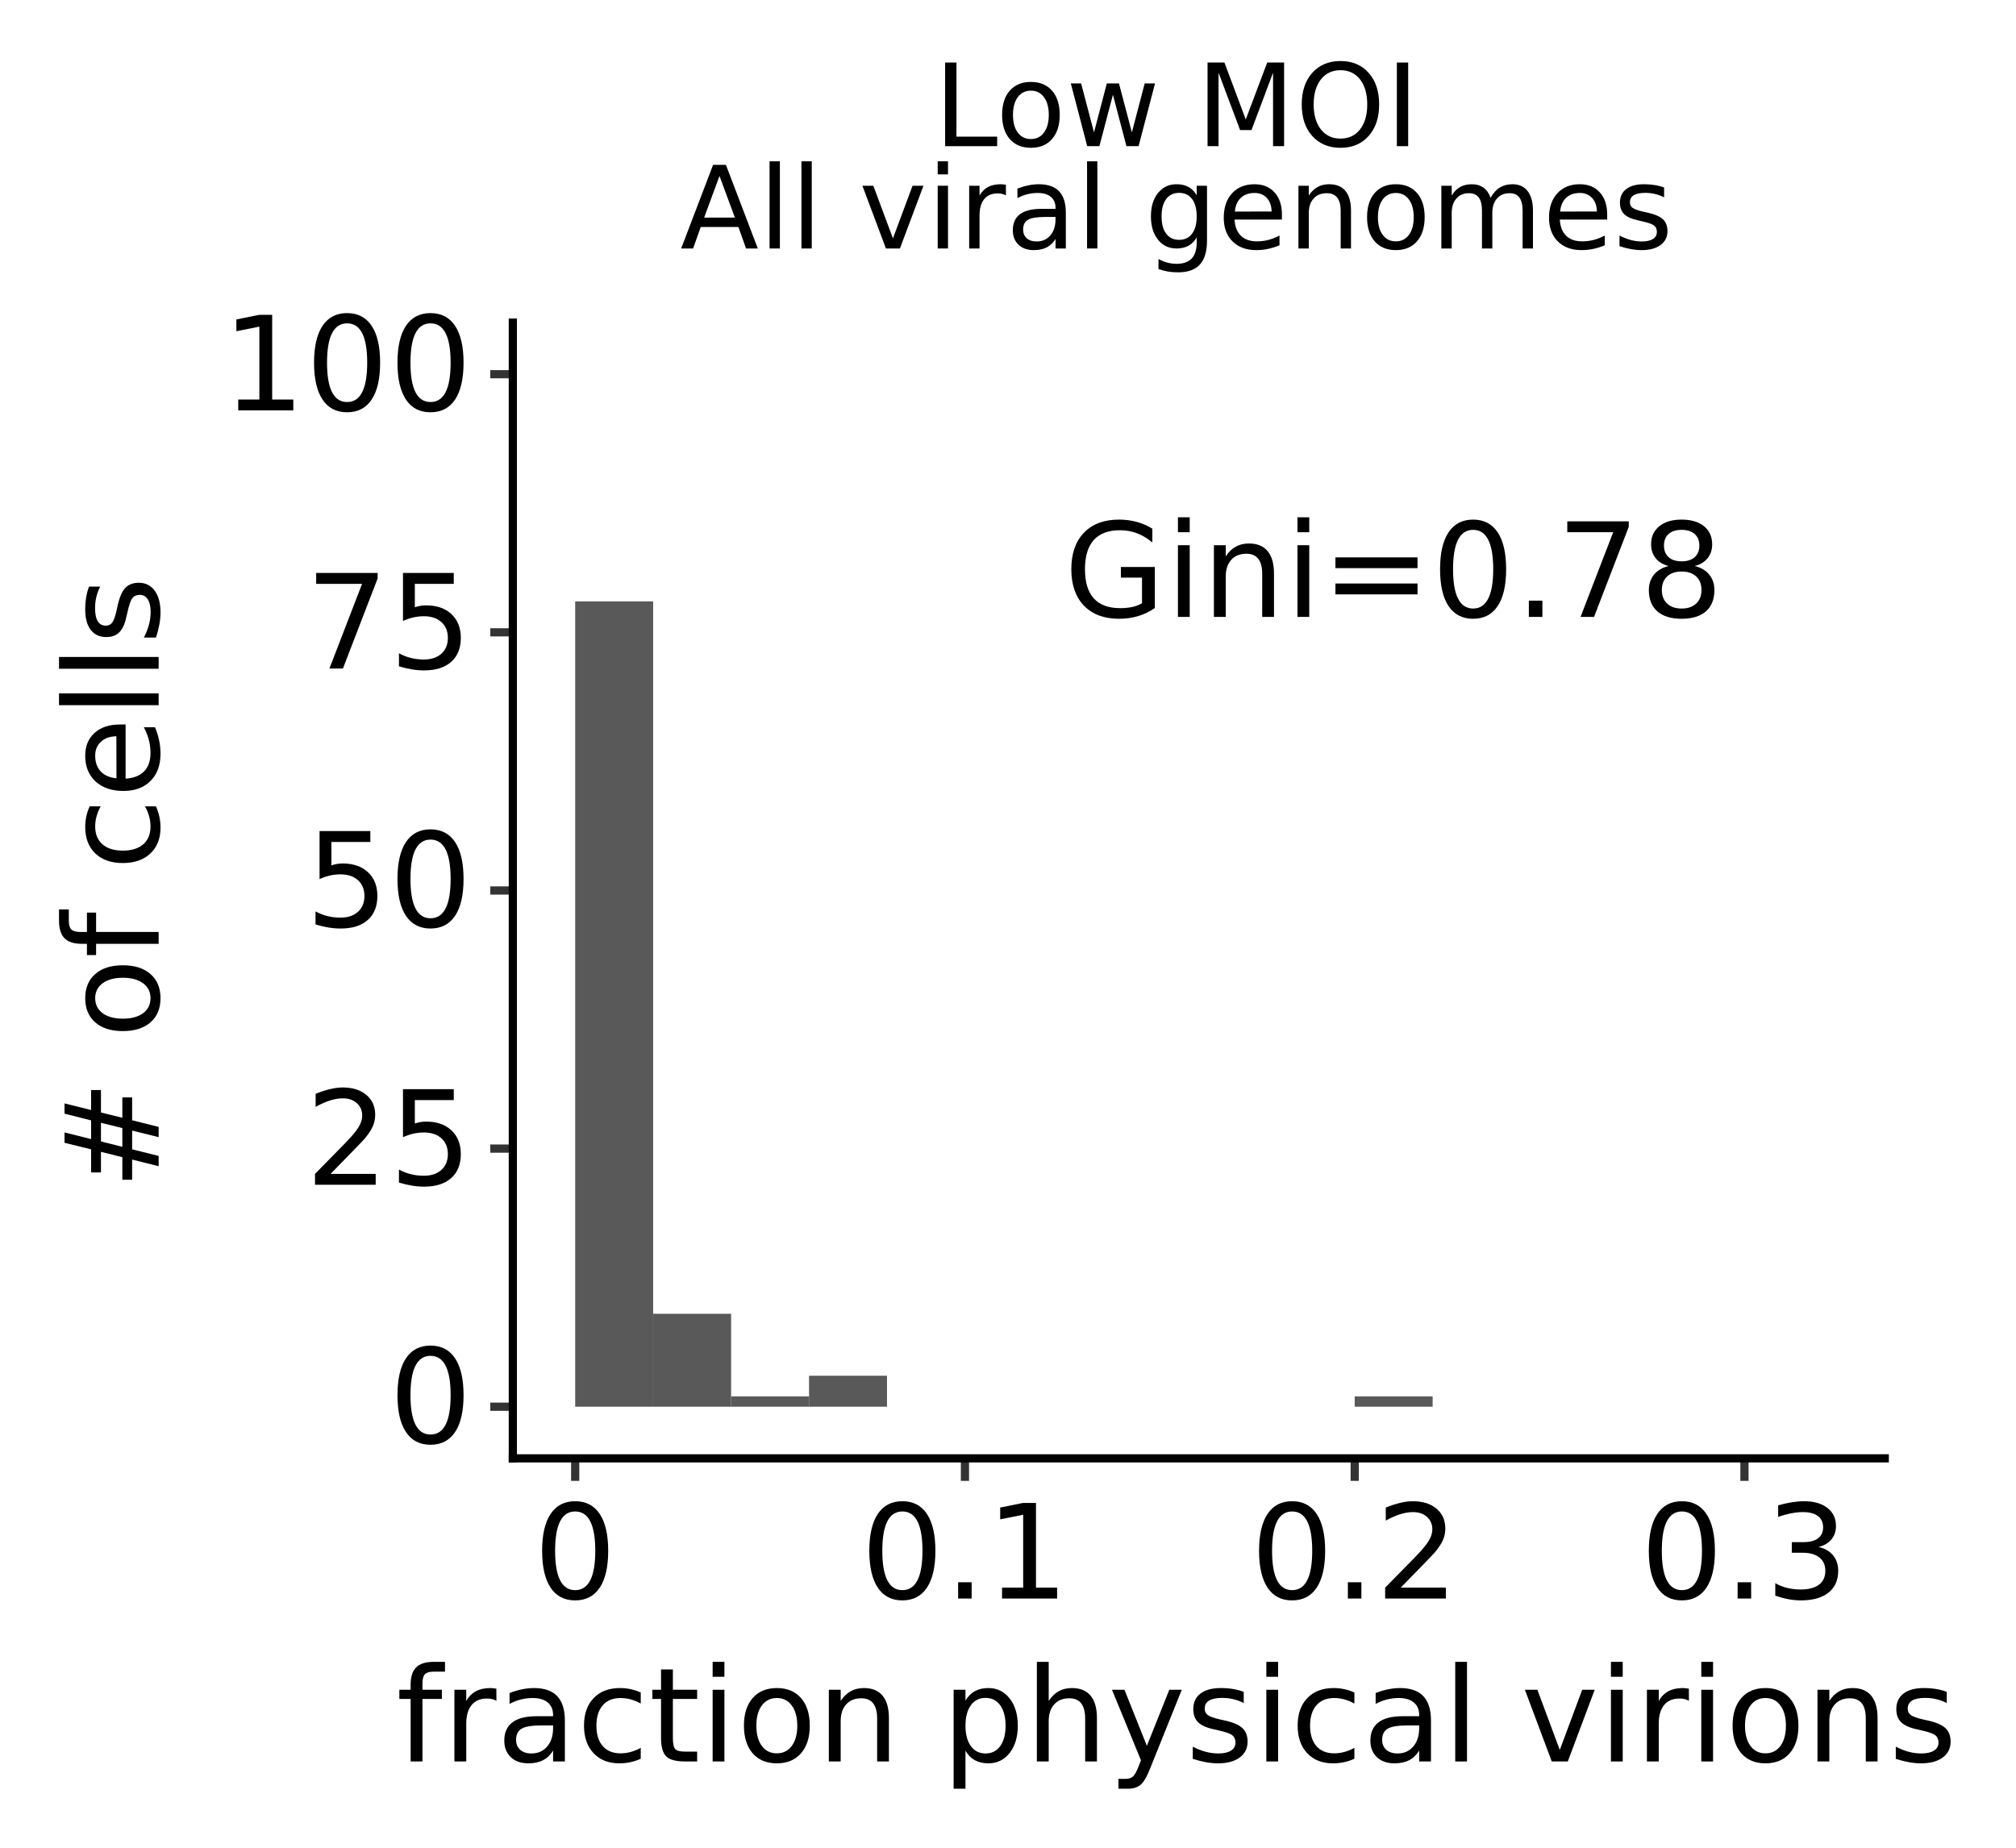
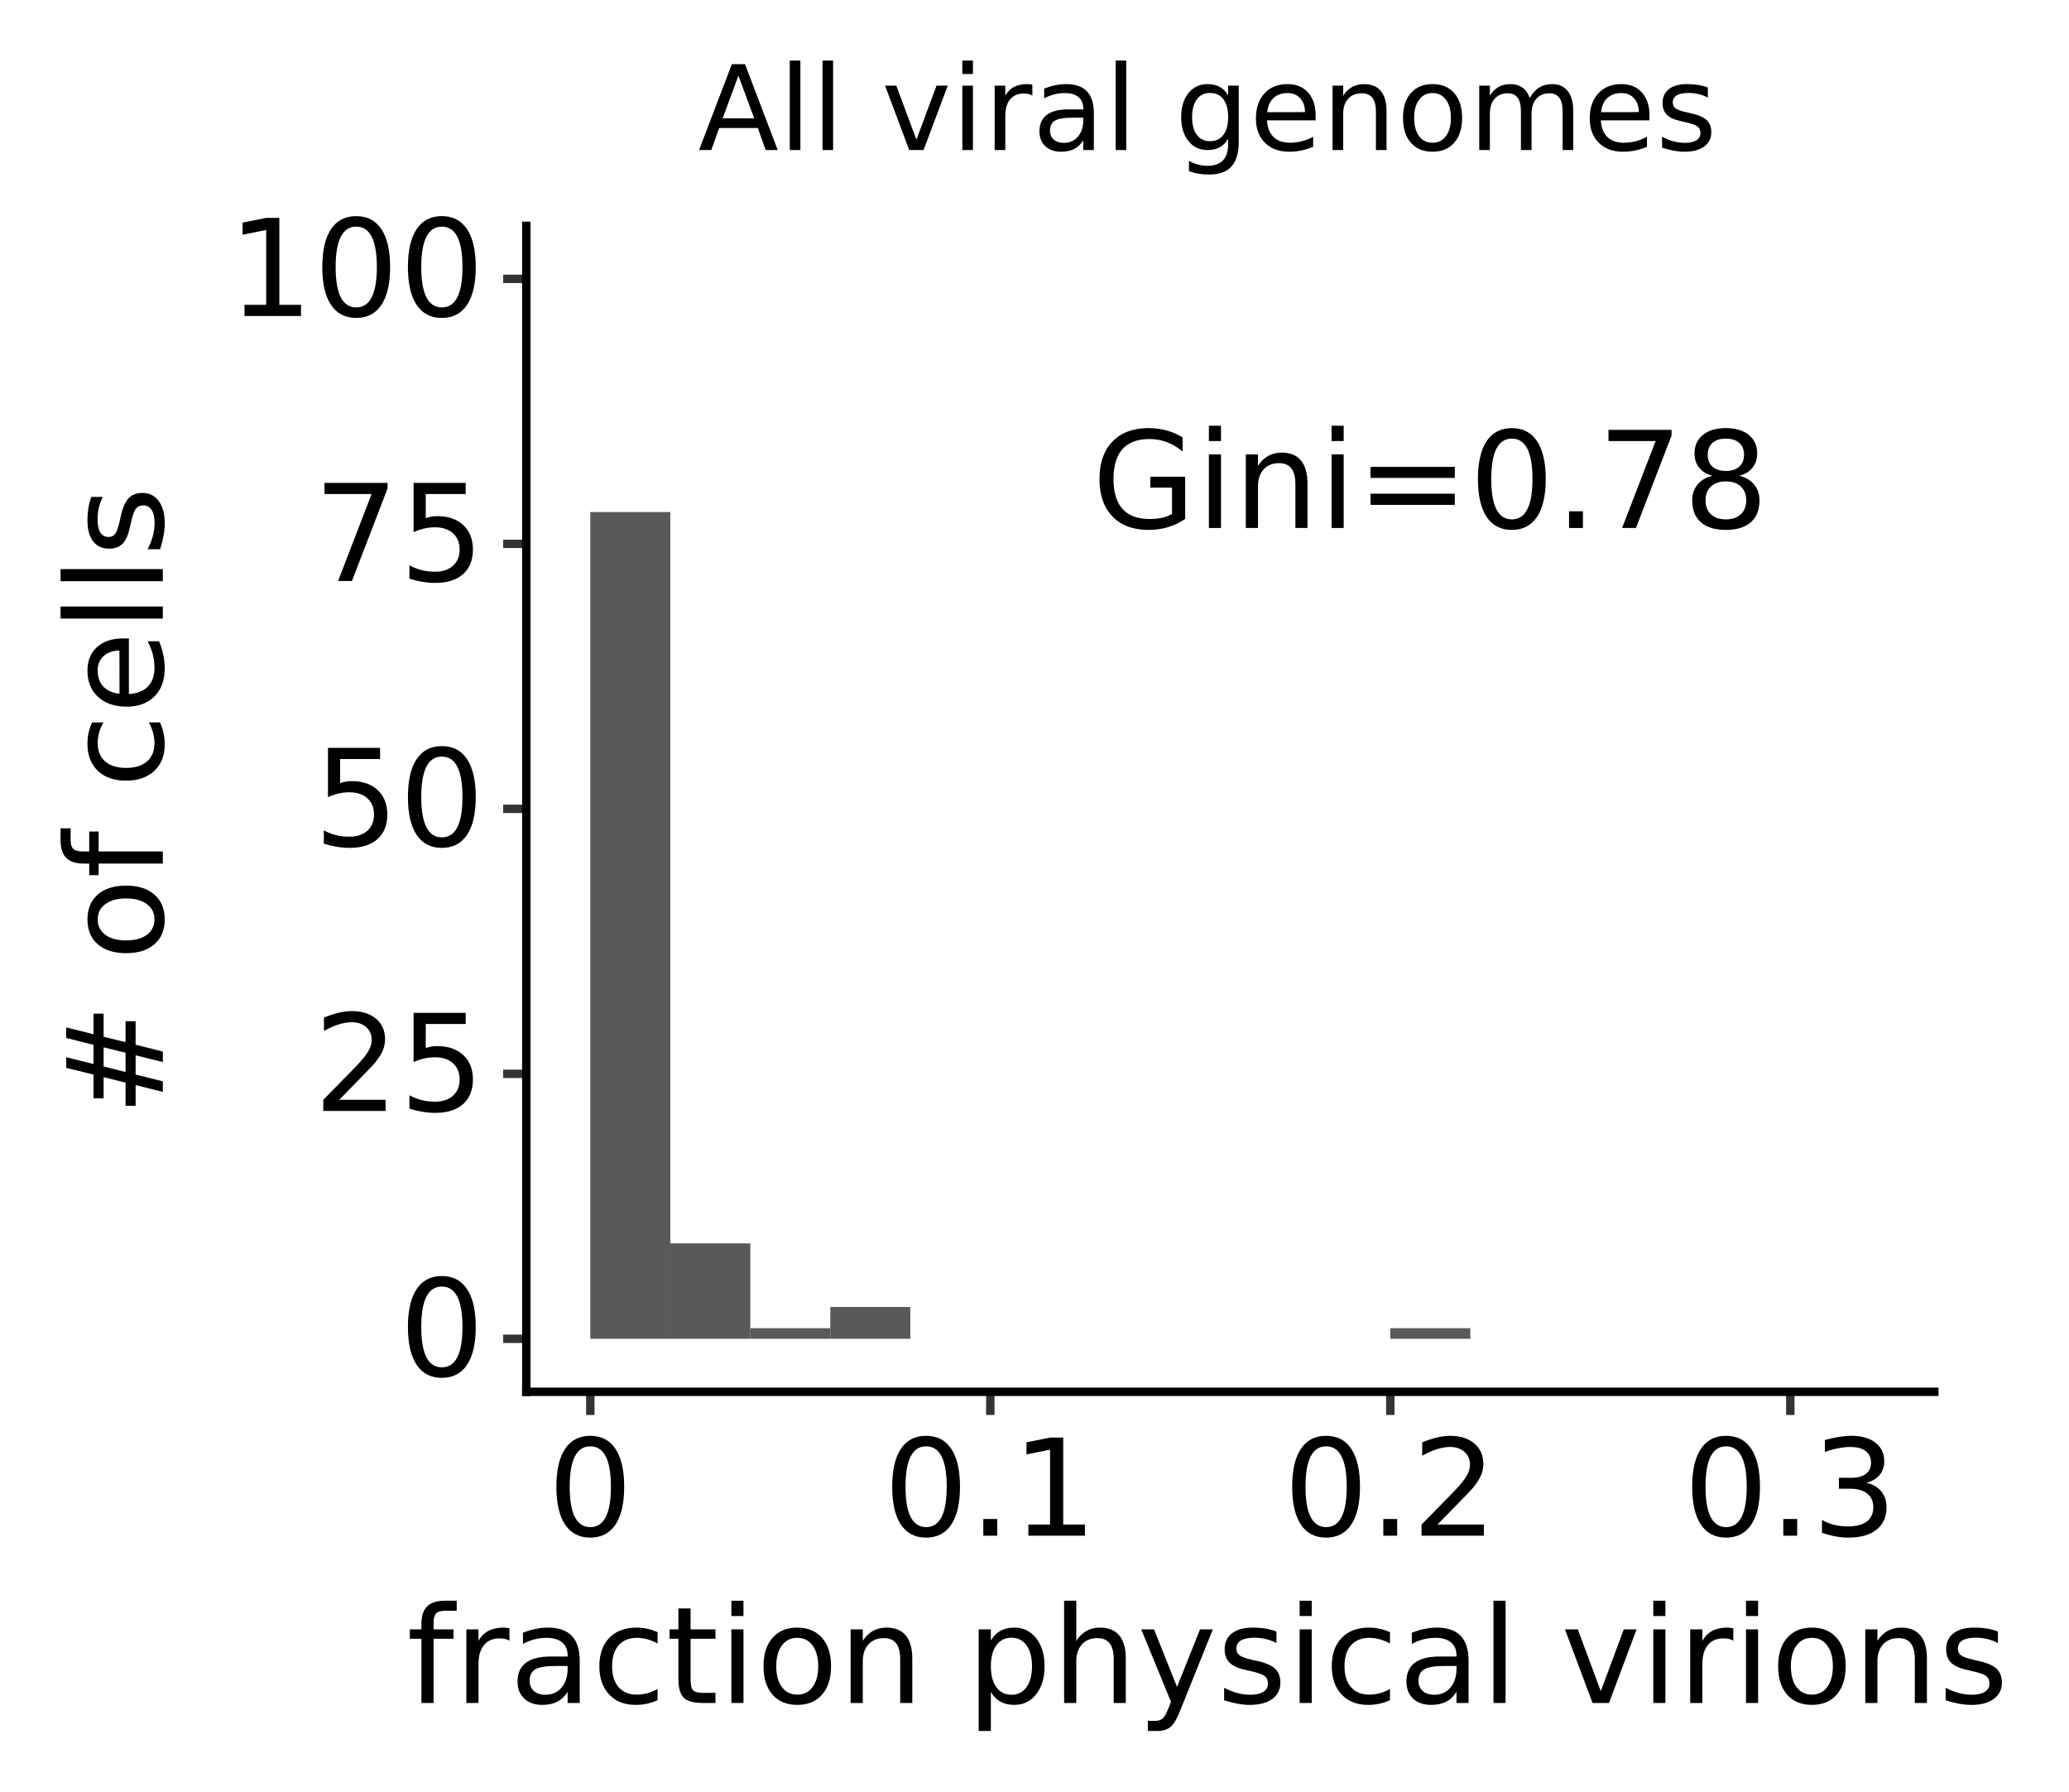
- <svg xmlns="http://www.w3.org/2000/svg" xmlns:xlink="http://www.w3.org/1999/xlink" width="245.989pt" height="225.49pt" viewBox="0 0 245.989 225.49" version="1.1">
+ <svg xmlns="http://www.w3.org/2000/svg" xmlns:xlink="http://www.w3.org/1999/xlink" width="245.989pt" height="212.971pt" viewBox="0 0 245.989 212.971" version="1.1">
  <defs>
    <style type="text/css">*{stroke-linejoin: round; stroke-linecap: butt}</style>
  </defs>
  <g id="figure_1">
    <g id="patch_1">
-       <path d="M 0 225.49  L 245.989 225.49  L 245.989 0  L 0 0  z " style="fill: #ffffff; stroke: #ffffff; stroke-linejoin: miter" />
+       <path d="M 0 212.971  L 245.989 212.971  L 245.989 0  L 0 0  z " style="fill: #ffffff; stroke: #ffffff; stroke-linejoin: miter" />
    </g>
    <g id="axes_1">
      <g id="patch_2">
-         <path d="M 62.575 177.97  L 229.975 177.97  L 229.975 39.37  L 62.575 39.37  z " style="fill: #ffffff" />
+         <path d="M 62.575 165.451  L 229.975 165.451  L 229.975 26.851  L 62.575 26.851  z " style="fill: #ffffff" />
      </g>
      <g id="matplotlib.axis_1">
        <g id="xtick_1">
          <g id="line2d_1">
-             <path d="M 70.184 177.97  " style="fill: none; stroke: #000000; stroke-width: 1.5" />
-             <defs>
-               <path id="m0197a9c441" d="M 0 0  L 0 2.75  " style="stroke: #333333" />
-             </defs>
-             <g>
-               <use xlink:href="#m0197a9c441" x="70.184" y="177.97" style="stroke: #333333" />
+             <path d="M 70.184 165.451  " style="fill: none; stroke: #000000; stroke-width: 1.5" />
+             <defs>
+               <path id="m6bd3da83b1" d="M 0 0  L 0 2.75  " style="stroke: #333333" />
+             </defs>
+             <g>
+               <use xlink:href="#m6bd3da83b1" x="70.184" y="165.451" style="stroke: #333333" />
            </g>
          </g>
          <g id="text_1">
-             <g transform="translate(65.09409 195.0779)scale(0.16 -0.16)">
+             <g transform="translate(65.09409 182.5587)scale(0.16 -0.16)">
              <defs>
                <path id="DejaVuSans-30" d="M 2034 4250  Q 1547 4250 1301 3770  Q 1056 3291 1056 2328  Q 1056 1369 1301 889  Q 1547 409 2034 409  Q 2525 409 2770 889  Q 3016 1369 3016 2328  Q 3016 3291 2770 3770  Q 2525 4250 2034 4250  z M 2034 4750  Q 2819 4750 3233 4129  Q 3647 3509 3647 2328  Q 3647 1150 3233 529  Q 2819 -91 2034 -91  Q 1250 -91 836 529  Q 422 1150 422 2328  Q 422 3509 836 4129  Q 1250 4750 2034 4750  z " transform="scale(0.015625)" />
              </defs>
              <use xlink:href="#DejaVuSans-30" />
            </g>
          </g>
        </g>
        <g id="xtick_2">
          <g id="line2d_2">
-             <path d="M 117.741 177.97  " style="fill: none; stroke: #000000; stroke-width: 1.5" />
-             <g>
-               <use xlink:href="#m0197a9c441" x="117.741" y="177.97" style="stroke: #333333" />
+             <path d="M 117.741 165.451  " style="fill: none; stroke: #000000; stroke-width: 1.5" />
+             <g>
+               <use xlink:href="#m6bd3da83b1" x="117.741" y="165.451" style="stroke: #333333" />
            </g>
          </g>
          <g id="text_2">
-             <g transform="translate(105.0184 195.0779)scale(0.16 -0.16)">
+             <g transform="translate(105.0184 182.5587)scale(0.16 -0.16)">
              <defs>
                <path id="DejaVuSans-2e" d="M 684 794  L 1344 794  L 1344 0  L 684 0  L 684 794  z " transform="scale(0.015625)" />
                <path id="DejaVuSans-31" d="M 794 531  L 1825 531  L 1825 4091  L 703 3866  L 703 4441  L 1819 4666  L 2450 4666  L 2450 531  L 3481 531  L 3481 0  L 794 0  L 794 531  z " transform="scale(0.015625)" />
              </defs>
              <use xlink:href="#DejaVuSans-30" />
              <use xlink:href="#DejaVuSans-2e" x="63.623" />
              <use xlink:href="#DejaVuSans-31" x="95.41" />
            </g>
          </g>
        </g>
        <g id="xtick_3">
          <g id="line2d_3">
-             <path d="M 165.298 177.97  " style="fill: none; stroke: #000000; stroke-width: 1.5" />
-             <g>
-               <use xlink:href="#m0197a9c441" x="165.298" y="177.97" style="stroke: #333333" />
+             <path d="M 165.298 165.451  " style="fill: none; stroke: #000000; stroke-width: 1.5" />
+             <g>
+               <use xlink:href="#m6bd3da83b1" x="165.298" y="165.451" style="stroke: #333333" />
            </g>
          </g>
          <g id="text_3">
-             <g transform="translate(152.5752 195.0779)scale(0.16 -0.16)">
+             <g transform="translate(152.5752 182.5587)scale(0.16 -0.16)">
              <defs>
                <path id="DejaVuSans-32" d="M 1228 531  L 3431 531  L 3431 0  L 469 0  L 469 531  Q 828 903 1448 1529  Q 2069 2156 2228 2338  Q 2531 2678 2651 2914  Q 2772 3150 2772 3378  Q 2772 3750 2511 3984  Q 2250 4219 1831 4219  Q 1534 4219 1204 4116  Q 875 4013 500 3803  L 500 4441  Q 881 4594 1212 4672  Q 1544 4750 1819 4750  Q 2544 4750 2975 4387  Q 3406 4025 3406 3419  Q 3406 3131 3298 2873  Q 3191 2616 2906 2266  Q 2828 2175 2409 1742  Q 1991 1309 1228 531  z " transform="scale(0.015625)" />
              </defs>
              <use xlink:href="#DejaVuSans-30" />
              <use xlink:href="#DejaVuSans-2e" x="63.623" />
              <use xlink:href="#DejaVuSans-32" x="95.41" />
            </g>
          </g>
        </g>
        <g id="xtick_4">
          <g id="line2d_4">
-             <path d="M 212.855 177.97  " style="fill: none; stroke: #000000; stroke-width: 1.5" />
-             <g>
-               <use xlink:href="#m0197a9c441" x="212.855" y="177.97" style="stroke: #333333" />
+             <path d="M 212.855 165.451  " style="fill: none; stroke: #000000; stroke-width: 1.5" />
+             <g>
+               <use xlink:href="#m6bd3da83b1" x="212.855" y="165.451" style="stroke: #333333" />
            </g>
          </g>
          <g id="text_4">
-             <g transform="translate(200.132 195.0779)scale(0.16 -0.16)">
+             <g transform="translate(200.132 182.5587)scale(0.16 -0.16)">
              <defs>
                <path id="DejaVuSans-33" d="M 2597 2516  Q 3050 2419 3304 2112  Q 3559 1806 3559 1356  Q 3559 666 3084 287  Q 2609 -91 1734 -91  Q 1441 -91 1130 -33  Q 819 25 488 141  L 488 750  Q 750 597 1062 519  Q 1375 441 1716 441  Q 2309 441 2620 675  Q 2931 909 2931 1356  Q 2931 1769 2642 2001  Q 2353 2234 1838 2234  L 1294 2234  L 1294 2753  L 1863 2753  Q 2328 2753 2575 2939  Q 2822 3125 2822 3475  Q 2822 3834 2567 4026  Q 2313 4219 1838 4219  Q 1578 4219 1281 4162  Q 984 4106 628 3988  L 628 4550  Q 988 4650 1302 4700  Q 1616 4750 1894 4750  Q 2613 4750 3031 4423  Q 3450 4097 3450 3541  Q 3450 3153 3228 2886  Q 3006 2619 2597 2516  z " transform="scale(0.015625)" />
              </defs>
              <use xlink:href="#DejaVuSans-30" />
              <use xlink:href="#DejaVuSans-2e" x="63.623" />
              <use xlink:href="#DejaVuSans-33" x="95.41" />
            </g>
          </g>
        </g>
        <g id="xtick_5" />
        <g id="xtick_6" />
        <g id="xtick_7" />
        <g id="text_5">
-           <g transform="translate(48.36125 214.9629)scale(0.16 -0.16)">
+           <g transform="translate(48.36125 202.4437)scale(0.16 -0.16)">
            <defs>
              <path id="DejaVuSans-66" d="M 2375 4863  L 2375 4384  L 1825 4384  Q 1516 4384 1395 4259  Q 1275 4134 1275 3809  L 1275 3500  L 2222 3500  L 2222 3053  L 1275 3053  L 1275 0  L 697 0  L 697 3053  L 147 3053  L 147 3500  L 697 3500  L 697 3744  Q 697 4328 969 4595  Q 1241 4863 1831 4863  L 2375 4863  z " transform="scale(0.015625)" />
              <path id="DejaVuSans-72" d="M 2631 2963  Q 2534 3019 2420 3045  Q 2306 3072 2169 3072  Q 1681 3072 1420 2755  Q 1159 2438 1159 1844  L 1159 0  L 581 0  L 581 3500  L 1159 3500  L 1159 2956  Q 1341 3275 1631 3429  Q 1922 3584 2338 3584  Q 2397 3584 2469 3576  Q 2541 3569 2628 3553  L 2631 2963  z " transform="scale(0.015625)" />
              <path id="DejaVuSans-61" d="M 2194 1759  Q 1497 1759 1228 1600  Q 959 1441 959 1056  Q 959 750 1161 570  Q 1363 391 1709 391  Q 2188 391 2477 730  Q 2766 1069 2766 1631  L 2766 1759  L 2194 1759  z M 3341 1997  L 3341 0  L 2766 0  L 2766 531  Q 2569 213 2275 61  Q 1981 -91 1556 -91  Q 1019 -91 701 211  Q 384 513 384 1019  Q 384 1609 779 1909  Q 1175 2209 1959 2209  L 2766 2209  L 2766 2266  Q 2766 2663 2505 2880  Q 2244 3097 1772 3097  Q 1472 3097 1187 3025  Q 903 2953 641 2809  L 641 3341  Q 956 3463 1253 3523  Q 1550 3584 1831 3584  Q 2591 3584 2966 3190  Q 3341 2797 3341 1997  z " transform="scale(0.015625)" />
              <path id="DejaVuSans-63" d="M 3122 3366  L 3122 2828  Q 2878 2963 2633 3030  Q 2388 3097 2138 3097  Q 1578 3097 1268 2742  Q 959 2388 959 1747  Q 959 1106 1268 751  Q 1578 397 2138 397  Q 2388 397 2633 464  Q 2878 531 3122 666  L 3122 134  Q 2881 22 2623 -34  Q 2366 -91 2075 -91  Q 1284 -91 818 406  Q 353 903 353 1747  Q 353 2603 823 3093  Q 1294 3584 2113 3584  Q 2378 3584 2631 3529  Q 2884 3475 3122 3366  z " transform="scale(0.015625)" />
              <path id="DejaVuSans-74" d="M 1172 4494  L 1172 3500  L 2356 3500  L 2356 3053  L 1172 3053  L 1172 1153  Q 1172 725 1289 603  Q 1406 481 1766 481  L 2356 481  L 2356 0  L 1766 0  Q 1100 0 847 248  Q 594 497 594 1153  L 594 3053  L 172 3053  L 172 3500  L 594 3500  L 594 4494  L 1172 4494  z " transform="scale(0.015625)" />
              <path id="DejaVuSans-69" d="M 603 3500  L 1178 3500  L 1178 0  L 603 0  L 603 3500  z M 603 4863  L 1178 4863  L 1178 4134  L 603 4134  L 603 4863  z " transform="scale(0.015625)" />
              <path id="DejaVuSans-6f" d="M 1959 3097  Q 1497 3097 1228 2736  Q 959 2375 959 1747  Q 959 1119 1226 758  Q 1494 397 1959 397  Q 2419 397 2687 759  Q 2956 1122 2956 1747  Q 2956 2369 2687 2733  Q 2419 3097 1959 3097  z M 1959 3584  Q 2709 3584 3137 3096  Q 3566 2609 3566 1747  Q 3566 888 3137 398  Q 2709 -91 1959 -91  Q 1206 -91 779 398  Q 353 888 353 1747  Q 353 2609 779 3096  Q 1206 3584 1959 3584  z " transform="scale(0.015625)" />
              <path id="DejaVuSans-6e" d="M 3513 2113  L 3513 0  L 2938 0  L 2938 2094  Q 2938 2591 2744 2837  Q 2550 3084 2163 3084  Q 1697 3084 1428 2787  Q 1159 2491 1159 1978  L 1159 0  L 581 0  L 581 3500  L 1159 3500  L 1159 2956  Q 1366 3272 1645 3428  Q 1925 3584 2291 3584  Q 2894 3584 3203 3211  Q 3513 2838 3513 2113  z " transform="scale(0.015625)" />
              <path id="DejaVuSans-20" transform="scale(0.015625)" />
              <path id="DejaVuSans-70" d="M 1159 525  L 1159 -1331  L 581 -1331  L 581 3500  L 1159 3500  L 1159 2969  Q 1341 3281 1617 3432  Q 1894 3584 2278 3584  Q 2916 3584 3314 3078  Q 3713 2572 3713 1747  Q 3713 922 3314 415  Q 2916 -91 2278 -91  Q 1894 -91 1617 61  Q 1341 213 1159 525  z M 3116 1747  Q 3116 2381 2855 2742  Q 2594 3103 2138 3103  Q 1681 3103 1420 2742  Q 1159 2381 1159 1747  Q 1159 1113 1420 752  Q 1681 391 2138 391  Q 2594 391 2855 752  Q 3116 1113 3116 1747  z " transform="scale(0.015625)" />
              <path id="DejaVuSans-68" d="M 3513 2113  L 3513 0  L 2938 0  L 2938 2094  Q 2938 2591 2744 2837  Q 2550 3084 2163 3084  Q 1697 3084 1428 2787  Q 1159 2491 1159 1978  L 1159 0  L 581 0  L 581 4863  L 1159 4863  L 1159 2956  Q 1366 3272 1645 3428  Q 1925 3584 2291 3584  Q 2894 3584 3203 3211  Q 3513 2838 3513 2113  z " transform="scale(0.015625)" />
              <path id="DejaVuSans-79" d="M 2059 -325  Q 1816 -950 1584 -1140  Q 1353 -1331 966 -1331  L 506 -1331  L 506 -850  L 844 -850  Q 1081 -850 1212 -737  Q 1344 -625 1503 -206  L 1606 56  L 191 3500  L 800 3500  L 1894 763  L 2988 3500  L 3597 3500  L 2059 -325  z " transform="scale(0.015625)" />
              <path id="DejaVuSans-73" d="M 2834 3397  L 2834 2853  Q 2591 2978 2328 3040  Q 2066 3103 1784 3103  Q 1356 3103 1142 2972  Q 928 2841 928 2578  Q 928 2378 1081 2264  Q 1234 2150 1697 2047  L 1894 2003  Q 2506 1872 2764 1633  Q 3022 1394 3022 966  Q 3022 478 2636 193  Q 2250 -91 1575 -91  Q 1294 -91 989 -36  Q 684 19 347 128  L 347 722  Q 666 556 975 473  Q 1284 391 1588 391  Q 1994 391 2212 530  Q 2431 669 2431 922  Q 2431 1156 2273 1281  Q 2116 1406 1581 1522  L 1381 1569  Q 847 1681 609 1914  Q 372 2147 372 2553  Q 372 3047 722 3315  Q 1072 3584 1716 3584  Q 2034 3584 2315 3537  Q 2597 3491 2834 3397  z " transform="scale(0.015625)" />
              <path id="DejaVuSans-6c" d="M 603 4863  L 1178 4863  L 1178 0  L 603 0  L 603 4863  z " transform="scale(0.015625)" />
              <path id="DejaVuSans-76" d="M 191 3500  L 800 3500  L 1894 563  L 2988 3500  L 3597 3500  L 2284 0  L 1503 0  L 191 3500  z " transform="scale(0.015625)" />
            </defs>
            <use xlink:href="#DejaVuSans-66" />
            <use xlink:href="#DejaVuSans-72" x="35.205" />
            <use xlink:href="#DejaVuSans-61" x="76.318" />
            <use xlink:href="#DejaVuSans-63" x="137.598" />
            <use xlink:href="#DejaVuSans-74" x="192.578" />
            <use xlink:href="#DejaVuSans-69" x="231.787" />
            <use xlink:href="#DejaVuSans-6f" x="259.57" />
            <use xlink:href="#DejaVuSans-6e" x="320.752" />
            <use xlink:href="#DejaVuSans-20" x="384.131" />
            <use xlink:href="#DejaVuSans-70" x="415.918" />
            <use xlink:href="#DejaVuSans-68" x="479.395" />
            <use xlink:href="#DejaVuSans-79" x="542.773" />
            <use xlink:href="#DejaVuSans-73" x="601.953" />
            <use xlink:href="#DejaVuSans-69" x="654.053" />
            <use xlink:href="#DejaVuSans-63" x="681.836" />
            <use xlink:href="#DejaVuSans-61" x="736.816" />
            <use xlink:href="#DejaVuSans-6c" x="798.096" />
            <use xlink:href="#DejaVuSans-20" x="825.879" />
            <use xlink:href="#DejaVuSans-76" x="857.666" />
            <use xlink:href="#DejaVuSans-69" x="916.846" />
            <use xlink:href="#DejaVuSans-72" x="944.629" />
            <use xlink:href="#DejaVuSans-69" x="985.742" />
            <use xlink:href="#DejaVuSans-6f" x="1013.525" />
            <use xlink:href="#DejaVuSans-6e" x="1074.707" />
            <use xlink:href="#DejaVuSans-73" x="1138.086" />
          </g>
        </g>
      </g>
      <g id="matplotlib.axis_2">
        <g id="ytick_1">
          <g id="line2d_5">
-             <path d="M 62.575 171.67  " style="fill: none; stroke: #000000; stroke-width: 1.5" />
-             <defs>
-               <path id="mf30721352e" d="M 0 0  L -2.75 0  " style="stroke: #333333" />
-             </defs>
-             <g>
-               <use xlink:href="#mf30721352e" x="62.575" y="171.67" style="stroke: #333333" />
+             <path d="M 62.575 159.151  " style="fill: none; stroke: #000000; stroke-width: 1.5" />
+             <defs>
+               <path id="m18f64e0b73" d="M 0 0  L -2.75 0  " style="stroke: #333333" />
+             </defs>
+             <g>
+               <use xlink:href="#m18f64e0b73" x="62.575" y="159.151" style="stroke: #333333" />
            </g>
          </g>
          <g id="text_6">
-             <g transform="translate(47.445 176.0854)scale(0.16 -0.16)">
+             <g transform="translate(47.445 163.5662)scale(0.16 -0.16)">
              <use xlink:href="#DejaVuSans-30" />
            </g>
          </g>
        </g>
        <g id="ytick_2">
          <g id="line2d_6">
-             <path d="M 62.575 140.17  " style="fill: none; stroke: #000000; stroke-width: 1.5" />
-             <g>
-               <use xlink:href="#mf30721352e" x="62.575" y="140.17" style="stroke: #333333" />
+             <path d="M 62.575 127.651  " style="fill: none; stroke: #000000; stroke-width: 1.5" />
+             <g>
+               <use xlink:href="#m18f64e0b73" x="62.575" y="127.651" style="stroke: #333333" />
            </g>
          </g>
          <g id="text_7">
-             <g transform="translate(37.265 144.5854)scale(0.16 -0.16)">
+             <g transform="translate(37.265 132.0662)scale(0.16 -0.16)">
              <defs>
                <path id="DejaVuSans-35" d="M 691 4666  L 3169 4666  L 3169 4134  L 1269 4134  L 1269 2991  Q 1406 3038 1543 3061  Q 1681 3084 1819 3084  Q 2600 3084 3056 2656  Q 3513 2228 3513 1497  Q 3513 744 3044 326  Q 2575 -91 1722 -91  Q 1428 -91 1123 -41  Q 819 9 494 109  L 494 744  Q 775 591 1075 516  Q 1375 441 1709 441  Q 2250 441 2565 725  Q 2881 1009 2881 1497  Q 2881 1984 2565 2268  Q 2250 2553 1709 2553  Q 1456 2553 1204 2497  Q 953 2441 691 2322  L 691 4666  z " transform="scale(0.015625)" />
              </defs>
              <use xlink:href="#DejaVuSans-32" />
              <use xlink:href="#DejaVuSans-35" x="63.623" />
            </g>
          </g>
        </g>
        <g id="ytick_3">
          <g id="line2d_7">
-             <path d="M 62.575 108.67  " style="fill: none; stroke: #000000; stroke-width: 1.5" />
-             <g>
-               <use xlink:href="#mf30721352e" x="62.575" y="108.67" style="stroke: #333333" />
+             <path d="M 62.575 96.151  " style="fill: none; stroke: #000000; stroke-width: 1.5" />
+             <g>
+               <use xlink:href="#m18f64e0b73" x="62.575" y="96.151" style="stroke: #333333" />
            </g>
          </g>
          <g id="text_8">
-             <g transform="translate(37.265 113.0854)scale(0.16 -0.16)">
+             <g transform="translate(37.265 100.5662)scale(0.16 -0.16)">
              <use xlink:href="#DejaVuSans-35" />
              <use xlink:href="#DejaVuSans-30" x="63.623" />
            </g>
          </g>
        </g>
        <g id="ytick_4">
          <g id="line2d_8">
-             <path d="M 62.575 77.17  " style="fill: none; stroke: #000000; stroke-width: 1.5" />
-             <g>
-               <use xlink:href="#mf30721352e" x="62.575" y="77.17" style="stroke: #333333" />
+             <path d="M 62.575 64.651  " style="fill: none; stroke: #000000; stroke-width: 1.5" />
+             <g>
+               <use xlink:href="#m18f64e0b73" x="62.575" y="64.651" style="stroke: #333333" />
            </g>
          </g>
          <g id="text_9">
-             <g transform="translate(37.265 81.58541)scale(0.16 -0.16)">
+             <g transform="translate(37.265 69.06615)scale(0.16 -0.16)">
              <defs>
                <path id="DejaVuSans-37" d="M 525 4666  L 3525 4666  L 3525 4397  L 1831 0  L 1172 0  L 2766 4134  L 525 4134  L 525 4666  z " transform="scale(0.015625)" />
              </defs>
              <use xlink:href="#DejaVuSans-37" />
              <use xlink:href="#DejaVuSans-35" x="63.623" />
            </g>
          </g>
        </g>
        <g id="ytick_5">
          <g id="line2d_9">
-             <path d="M 62.575 45.67  " style="fill: none; stroke: #000000; stroke-width: 1.5" />
-             <g>
-               <use xlink:href="#mf30721352e" x="62.575" y="45.67" style="stroke: #333333" />
+             <path d="M 62.575 33.151  " style="fill: none; stroke: #000000; stroke-width: 1.5" />
+             <g>
+               <use xlink:href="#m18f64e0b73" x="62.575" y="33.151" style="stroke: #333333" />
            </g>
          </g>
          <g id="text_10">
-             <g transform="translate(27.085 50.08541)scale(0.16 -0.16)">
+             <g transform="translate(27.085 37.56615)scale(0.16 -0.16)">
              <use xlink:href="#DejaVuSans-31" />
              <use xlink:href="#DejaVuSans-30" x="63.623" />
              <use xlink:href="#DejaVuSans-30" x="127.246" />
            </g>
          </g>
        </g>
        <g id="ytick_6" />
        <g id="ytick_7" />
        <g id="ytick_8" />
        <g id="ytick_9" />
        <g id="text_11">
-           <g transform="translate(19.3575 145.2042)rotate(-90)scale(0.16 -0.16)">
+           <g transform="translate(19.3575 132.6849)rotate(-90)scale(0.16 -0.16)">
            <defs>
              <path id="DejaVuSans-23" d="M 3272 2816  L 2363 2816  L 2100 1772  L 3016 1772  L 3272 2816  z M 2803 4594  L 2478 3297  L 3391 3297  L 3719 4594  L 4219 4594  L 3897 3297  L 4872 3297  L 4872 2816  L 3775 2816  L 3519 1772  L 4513 1772  L 4513 1294  L 3397 1294  L 3072 0  L 2572 0  L 2894 1294  L 1978 1294  L 1656 0  L 1153 0  L 1478 1294  L 494 1294  L 494 1772  L 1594 1772  L 1856 2816  L 850 2816  L 850 3297  L 1978 3297  L 2297 4594  L 2803 4594  z " transform="scale(0.015625)" />
              <path id="DejaVuSans-65" d="M 3597 1894  L 3597 1613  L 953 1613  Q 991 1019 1311 708  Q 1631 397 2203 397  Q 2534 397 2845 478  Q 3156 559 3463 722  L 3463 178  Q 3153 47 2828 -22  Q 2503 -91 2169 -91  Q 1331 -91 842 396  Q 353 884 353 1716  Q 353 2575 817 3079  Q 1281 3584 2069 3584  Q 2775 3584 3186 3129  Q 3597 2675 3597 1894  z M 3022 2063  Q 3016 2534 2758 2815  Q 2500 3097 2075 3097  Q 1594 3097 1305 2825  Q 1016 2553 972 2059  L 3022 2063  z " transform="scale(0.015625)" />
            </defs>
            <use xlink:href="#DejaVuSans-23" />
            <use xlink:href="#DejaVuSans-20" x="83.789" />
            <use xlink:href="#DejaVuSans-6f" x="115.576" />
            <use xlink:href="#DejaVuSans-66" x="176.758" />
            <use xlink:href="#DejaVuSans-20" x="211.963" />
            <use xlink:href="#DejaVuSans-63" x="243.75" />
            <use xlink:href="#DejaVuSans-65" x="298.73" />
            <use xlink:href="#DejaVuSans-6c" x="360.254" />
            <use xlink:href="#DejaVuSans-6c" x="388.037" />
            <use xlink:href="#DejaVuSans-73" x="415.82" />
          </g>
        </g>
      </g>
      <g id="PolyCollection_1">
-         <path d="M 70.184 171.67  L 70.184 73.39  L 79.695 73.39  L 79.695 171.67  z " clip-path="url(#p280439bc24)" style="fill: #595959" />
-         <path d="M 79.695 171.67  L 79.695 160.33  L 89.207 160.33  L 89.207 171.67  z " clip-path="url(#p280439bc24)" style="fill: #595959" />
-         <path d="M 89.207 171.67  L 89.207 170.41  L 98.718 170.41  L 98.718 171.67  z " clip-path="url(#p280439bc24)" style="fill: #595959" />
-         <path d="M 98.718 171.67  L 98.718 167.89  L 108.23 167.89  L 108.23 171.67  z " clip-path="url(#p280439bc24)" style="fill: #595959" />
-         <path d="M 108.23 171.67  L 108.23 171.67  L 117.741 171.67  L 117.741 171.67  z " clip-path="url(#p280439bc24)" style="fill: #595959" />
-         <path d="M 117.741 171.67  L 117.741 171.67  L 127.252 171.67  L 127.252 171.67  z " clip-path="url(#p280439bc24)" style="fill: #595959" />
-         <path d="M 127.252 171.67  L 127.252 171.67  L 136.764 171.67  L 136.764 171.67  z " clip-path="url(#p280439bc24)" style="fill: #595959" />
-         <path d="M 136.764 171.67  L 136.764 171.67  L 146.275 171.67  L 146.275 171.67  z " clip-path="url(#p280439bc24)" style="fill: #595959" />
-         <path d="M 146.275 171.67  L 146.275 171.67  L 155.786 171.67  L 155.786 171.67  z " clip-path="url(#p280439bc24)" style="fill: #595959" />
-         <path d="M 155.786 171.67  L 155.786 171.67  L 165.298 171.67  L 165.298 171.67  z " clip-path="url(#p280439bc24)" style="fill: #595959" />
-         <path d="M 165.298 171.67  L 165.298 170.41  L 174.809 170.41  L 174.809 171.67  z " clip-path="url(#p280439bc24)" style="fill: #595959" />
-         <path d="M 174.809 171.67  L 174.809 171.67  L 184.32 171.67  L 184.32 171.67  z " clip-path="url(#p280439bc24)" style="fill: #595959" />
-         <path d="M 184.32 171.67  L 184.32 171.67  L 193.832 171.67  L 193.832 171.67  z " clip-path="url(#p280439bc24)" style="fill: #595959" />
-         <path d="M 193.832 171.67  L 193.832 171.67  L 203.343 171.67  L 203.343 171.67  z " clip-path="url(#p280439bc24)" style="fill: #595959" />
-         <path d="M 203.343 171.67  L 203.343 171.67  L 212.855 171.67  L 212.855 171.67  z " clip-path="url(#p280439bc24)" style="fill: #595959" />
-         <path d="M 212.855 171.67  L 212.855 171.67  L 222.366 171.67  L 222.366 171.67  z " clip-path="url(#p280439bc24)" style="fill: #595959" />
+         <path d="M 70.184 159.151  L 70.184 60.871  L 79.695 60.871  L 79.695 159.151  z " clip-path="url(#pc518bbb29d)" style="fill: #595959" />
+         <path d="M 79.695 159.151  L 79.695 147.811  L 89.207 147.811  L 89.207 159.151  z " clip-path="url(#pc518bbb29d)" style="fill: #595959" />
+         <path d="M 89.207 159.151  L 89.207 157.891  L 98.718 157.891  L 98.718 159.151  z " clip-path="url(#pc518bbb29d)" style="fill: #595959" />
+         <path d="M 98.718 159.151  L 98.718 155.371  L 108.23 155.371  L 108.23 159.151  z " clip-path="url(#pc518bbb29d)" style="fill: #595959" />
+         <path d="M 108.23 159.151  L 108.23 159.151  L 117.741 159.151  L 117.741 159.151  z " clip-path="url(#pc518bbb29d)" style="fill: #595959" />
+         <path d="M 117.741 159.151  L 117.741 159.151  L 127.252 159.151  L 127.252 159.151  z " clip-path="url(#pc518bbb29d)" style="fill: #595959" />
+         <path d="M 127.252 159.151  L 127.252 159.151  L 136.764 159.151  L 136.764 159.151  z " clip-path="url(#pc518bbb29d)" style="fill: #595959" />
+         <path d="M 136.764 159.151  L 136.764 159.151  L 146.275 159.151  L 146.275 159.151  z " clip-path="url(#pc518bbb29d)" style="fill: #595959" />
+         <path d="M 146.275 159.151  L 146.275 159.151  L 155.786 159.151  L 155.786 159.151  z " clip-path="url(#pc518bbb29d)" style="fill: #595959" />
+         <path d="M 155.786 159.151  L 155.786 159.151  L 165.298 159.151  L 165.298 159.151  z " clip-path="url(#pc518bbb29d)" style="fill: #595959" />
+         <path d="M 165.298 159.151  L 165.298 157.891  L 174.809 157.891  L 174.809 159.151  z " clip-path="url(#pc518bbb29d)" style="fill: #595959" />
+         <path d="M 174.809 159.151  L 174.809 159.151  L 184.32 159.151  L 184.32 159.151  z " clip-path="url(#pc518bbb29d)" style="fill: #595959" />
+         <path d="M 184.32 159.151  L 184.32 159.151  L 193.832 159.151  L 193.832 159.151  z " clip-path="url(#pc518bbb29d)" style="fill: #595959" />
+         <path d="M 193.832 159.151  L 193.832 159.151  L 203.343 159.151  L 203.343 159.151  z " clip-path="url(#pc518bbb29d)" style="fill: #595959" />
+         <path d="M 203.343 159.151  L 203.343 159.151  L 212.855 159.151  L 212.855 159.151  z " clip-path="url(#pc518bbb29d)" style="fill: #595959" />
+         <path d="M 212.855 159.151  L 212.855 159.151  L 222.366 159.151  L 222.366 159.151  z " clip-path="url(#pc518bbb29d)" style="fill: #595959" />
      </g>
      <g id="text_12">
-         <g clip-path="url(#p280439bc24)">
-           <g transform="translate(129.8234 75.28541)scale(0.16 -0.16)">
+         <g clip-path="url(#pc518bbb29d)">
+           <g transform="translate(129.8234 62.76615)scale(0.16 -0.16)">
            <defs>
              <path id="DejaVuSans-47" d="M 3809 666  L 3809 1919  L 2778 1919  L 2778 2438  L 4434 2438  L 4434 434  Q 4069 175 3628 42  Q 3188 -91 2688 -91  Q 1594 -91 976 548  Q 359 1188 359 2328  Q 359 3472 976 4111  Q 1594 4750 2688 4750  Q 3144 4750 3555 4637  Q 3966 4525 4313 4306  L 4313 3634  Q 3963 3931 3569 4081  Q 3175 4231 2741 4231  Q 1884 4231 1454 3753  Q 1025 3275 1025 2328  Q 1025 1384 1454 906  Q 1884 428 2741 428  Q 3075 428 3337 486  Q 3600 544 3809 666  z " transform="scale(0.015625)" />
              <path id="DejaVuSans-3d" d="M 678 2906  L 4684 2906  L 4684 2381  L 678 2381  L 678 2906  z M 678 1631  L 4684 1631  L 4684 1100  L 678 1100  L 678 1631  z " transform="scale(0.015625)" />
              <path id="DejaVuSans-38" d="M 2034 2216  Q 1584 2216 1326 1975  Q 1069 1734 1069 1313  Q 1069 891 1326 650  Q 1584 409 2034 409  Q 2484 409 2743 651  Q 3003 894 3003 1313  Q 3003 1734 2745 1975  Q 2488 2216 2034 2216  z M 1403 2484  Q 997 2584 770 2862  Q 544 3141 544 3541  Q 544 4100 942 4425  Q 1341 4750 2034 4750  Q 2731 4750 3128 4425  Q 3525 4100 3525 3541  Q 3525 3141 3298 2862  Q 3072 2584 2669 2484  Q 3125 2378 3379 2068  Q 3634 1759 3634 1313  Q 3634 634 3220 271  Q 2806 -91 2034 -91  Q 1263 -91 848 271  Q 434 634 434 1313  Q 434 1759 690 2068  Q 947 2378 1403 2484  z M 1172 3481  Q 1172 3119 1398 2916  Q 1625 2713 2034 2713  Q 2441 2713 2670 2916  Q 2900 3119 2900 3481  Q 2900 3844 2670 4047  Q 2441 4250 2034 4250  Q 1625 4250 1398 4047  Q 1172 3844 1172 3481  z " transform="scale(0.015625)" />
            </defs>
            <use xlink:href="#DejaVuSans-47" />
            <use xlink:href="#DejaVuSans-69" x="77.49" />
            <use xlink:href="#DejaVuSans-6e" x="105.273" />
            <use xlink:href="#DejaVuSans-69" x="168.652" />
            <use xlink:href="#DejaVuSans-3d" x="196.436" />
            <use xlink:href="#DejaVuSans-30" x="280.225" />
            <use xlink:href="#DejaVuSans-2e" x="343.848" />
            <use xlink:href="#DejaVuSans-37" x="375.635" />
            <use xlink:href="#DejaVuSans-38" x="439.258" />
          </g>
        </g>
      </g>
      <g id="patch_3">
-         <path d="M 62.575 177.97  L 62.575 39.37  " style="fill: none; stroke: #000000; stroke-linejoin: miter; stroke-linecap: square" />
+         <path d="M 62.575 165.451  L 62.575 26.851  " style="fill: none; stroke: #000000; stroke-linejoin: miter; stroke-linecap: square" />
      </g>
      <g id="patch_4">
-         <path d="M 62.575 177.97  L 229.975 177.97  " style="fill: none; stroke: #000000; stroke-linejoin: miter; stroke-linecap: square" />
+         <path d="M 62.575 165.451  L 229.975 165.451  " style="fill: none; stroke: #000000; stroke-linejoin: miter; stroke-linecap: square" />
      </g>
    </g>
    <g id="text_13">
-       <g transform="translate(113.9497 17.83781)scale(0.14 -0.14)">
-         <defs>
-           <path id="DejaVuSans-4c" d="M 628 4666  L 1259 4666  L 1259 531  L 3531 531  L 3531 0  L 628 0  L 628 4666  z " transform="scale(0.015625)" />
-           <path id="DejaVuSans-77" d="M 269 3500  L 844 3500  L 1563 769  L 2278 3500  L 2956 3500  L 3675 769  L 4391 3500  L 4966 3500  L 4050 0  L 3372 0  L 2619 2869  L 1863 0  L 1184 0  L 269 3500  z " transform="scale(0.015625)" />
-           <path id="DejaVuSans-4d" d="M 628 4666  L 1569 4666  L 2759 1491  L 3956 4666  L 4897 4666  L 4897 0  L 4281 0  L 4281 4097  L 3078 897  L 2444 897  L 1241 4097  L 1241 0  L 628 0  L 628 4666  z " transform="scale(0.015625)" />
-           <path id="DejaVuSans-4f" d="M 2522 4238  Q 1834 4238 1429 3725  Q 1025 3213 1025 2328  Q 1025 1447 1429 934  Q 1834 422 2522 422  Q 3209 422 3611 934  Q 4013 1447 4013 2328  Q 4013 3213 3611 3725  Q 3209 4238 2522 4238  z M 2522 4750  Q 3503 4750 4090 4092  Q 4678 3434 4678 2328  Q 4678 1225 4090 567  Q 3503 -91 2522 -91  Q 1538 -91 948 565  Q 359 1222 359 2328  Q 359 3434 948 4092  Q 1538 4750 2522 4750  z " transform="scale(0.015625)" />
-           <path id="DejaVuSans-49" d="M 628 4666  L 1259 4666  L 1259 0  L 628 0  L 628 4666  z " transform="scale(0.015625)" />
-         </defs>
-         <use xlink:href="#DejaVuSans-4c" />
-         <use xlink:href="#DejaVuSans-6f" x="53.963" />
-         <use xlink:href="#DejaVuSans-77" x="115.145" />
-         <use xlink:href="#DejaVuSans-20" x="196.932" />
-         <use xlink:href="#DejaVuSans-4d" x="228.719" />
-         <use xlink:href="#DejaVuSans-4f" x="314.998" />
-         <use xlink:href="#DejaVuSans-49" x="393.709" />
-       </g>
-       <g transform="translate(83.00531 30.32341)scale(0.14 -0.14)">
+       <g transform="translate(83.00531 17.83781)scale(0.14 -0.14)">
        <defs>
          <path id="DejaVuSans-41" d="M 2188 4044  L 1331 1722  L 3047 1722  L 2188 4044  z M 1831 4666  L 2547 4666  L 4325 0  L 3669 0  L 3244 1197  L 1141 1197  L 716 0  L 50 0  L 1831 4666  z " transform="scale(0.015625)" />
          <path id="DejaVuSans-67" d="M 2906 1791  Q 2906 2416 2648 2759  Q 2391 3103 1925 3103  Q 1463 3103 1205 2759  Q 947 2416 947 1791  Q 947 1169 1205 825  Q 1463 481 1925 481  Q 2391 481 2648 825  Q 2906 1169 2906 1791  z M 3481 434  Q 3481 -459 3084 -895  Q 2688 -1331 1869 -1331  Q 1566 -1331 1297 -1286  Q 1028 -1241 775 -1147  L 775 -588  Q 1028 -725 1275 -790  Q 1522 -856 1778 -856  Q 2344 -856 2625 -561  Q 2906 -266 2906 331  L 2906 616  Q 2728 306 2450 153  Q 2172 0 1784 0  Q 1141 0 747 490  Q 353 981 353 1791  Q 353 2603 747 3093  Q 1141 3584 1784 3584  Q 2172 3584 2450 3431  Q 2728 3278 2906 2969  L 2906 3500  L 3481 3500  L 3481 434  z " transform="scale(0.015625)" />
          <path id="DejaVuSans-6d" d="M 3328 2828  Q 3544 3216 3844 3400  Q 4144 3584 4550 3584  Q 5097 3584 5394 3201  Q 5691 2819 5691 2113  L 5691 0  L 5113 0  L 5113 2094  Q 5113 2597 4934 2840  Q 4756 3084 4391 3084  Q 3944 3084 3684 2787  Q 3425 2491 3425 1978  L 3425 0  L 2847 0  L 2847 2094  Q 2847 2600 2669 2842  Q 2491 3084 2119 3084  Q 1678 3084 1418 2786  Q 1159 2488 1159 1978  L 1159 0  L 581 0  L 581 3500  L 1159 3500  L 1159 2956  Q 1356 3278 1631 3431  Q 1906 3584 2284 3584  Q 2666 3584 2933 3390  Q 3200 3197 3328 2828  z " transform="scale(0.015625)" />
        </defs>
        <use xlink:href="#DejaVuSans-41" />
        <use xlink:href="#DejaVuSans-6c" x="68.408" />
        <use xlink:href="#DejaVuSans-6c" x="96.191" />
        <use xlink:href="#DejaVuSans-20" x="123.975" />
        <use xlink:href="#DejaVuSans-76" x="155.762" />
        <use xlink:href="#DejaVuSans-69" x="214.941" />
        <use xlink:href="#DejaVuSans-72" x="242.725" />
        <use xlink:href="#DejaVuSans-61" x="283.838" />
        <use xlink:href="#DejaVuSans-6c" x="345.117" />
        <use xlink:href="#DejaVuSans-20" x="372.9" />
        <use xlink:href="#DejaVuSans-67" x="404.688" />
        <use xlink:href="#DejaVuSans-65" x="468.164" />
        <use xlink:href="#DejaVuSans-6e" x="529.688" />
        <use xlink:href="#DejaVuSans-6f" x="593.066" />
        <use xlink:href="#DejaVuSans-6d" x="654.248" />
        <use xlink:href="#DejaVuSans-65" x="751.66" />
        <use xlink:href="#DejaVuSans-73" x="813.184" />
      </g>
    </g>
  </g>
  <defs>
-     <clipPath id="p280439bc24">
-       <rect x="62.575" y="39.37" width="167.4" height="138.6" />
+     <clipPath id="pc518bbb29d">
+       <rect x="62.575" y="26.851" width="167.4" height="138.6" />
    </clipPath>
  </defs>
</svg>
